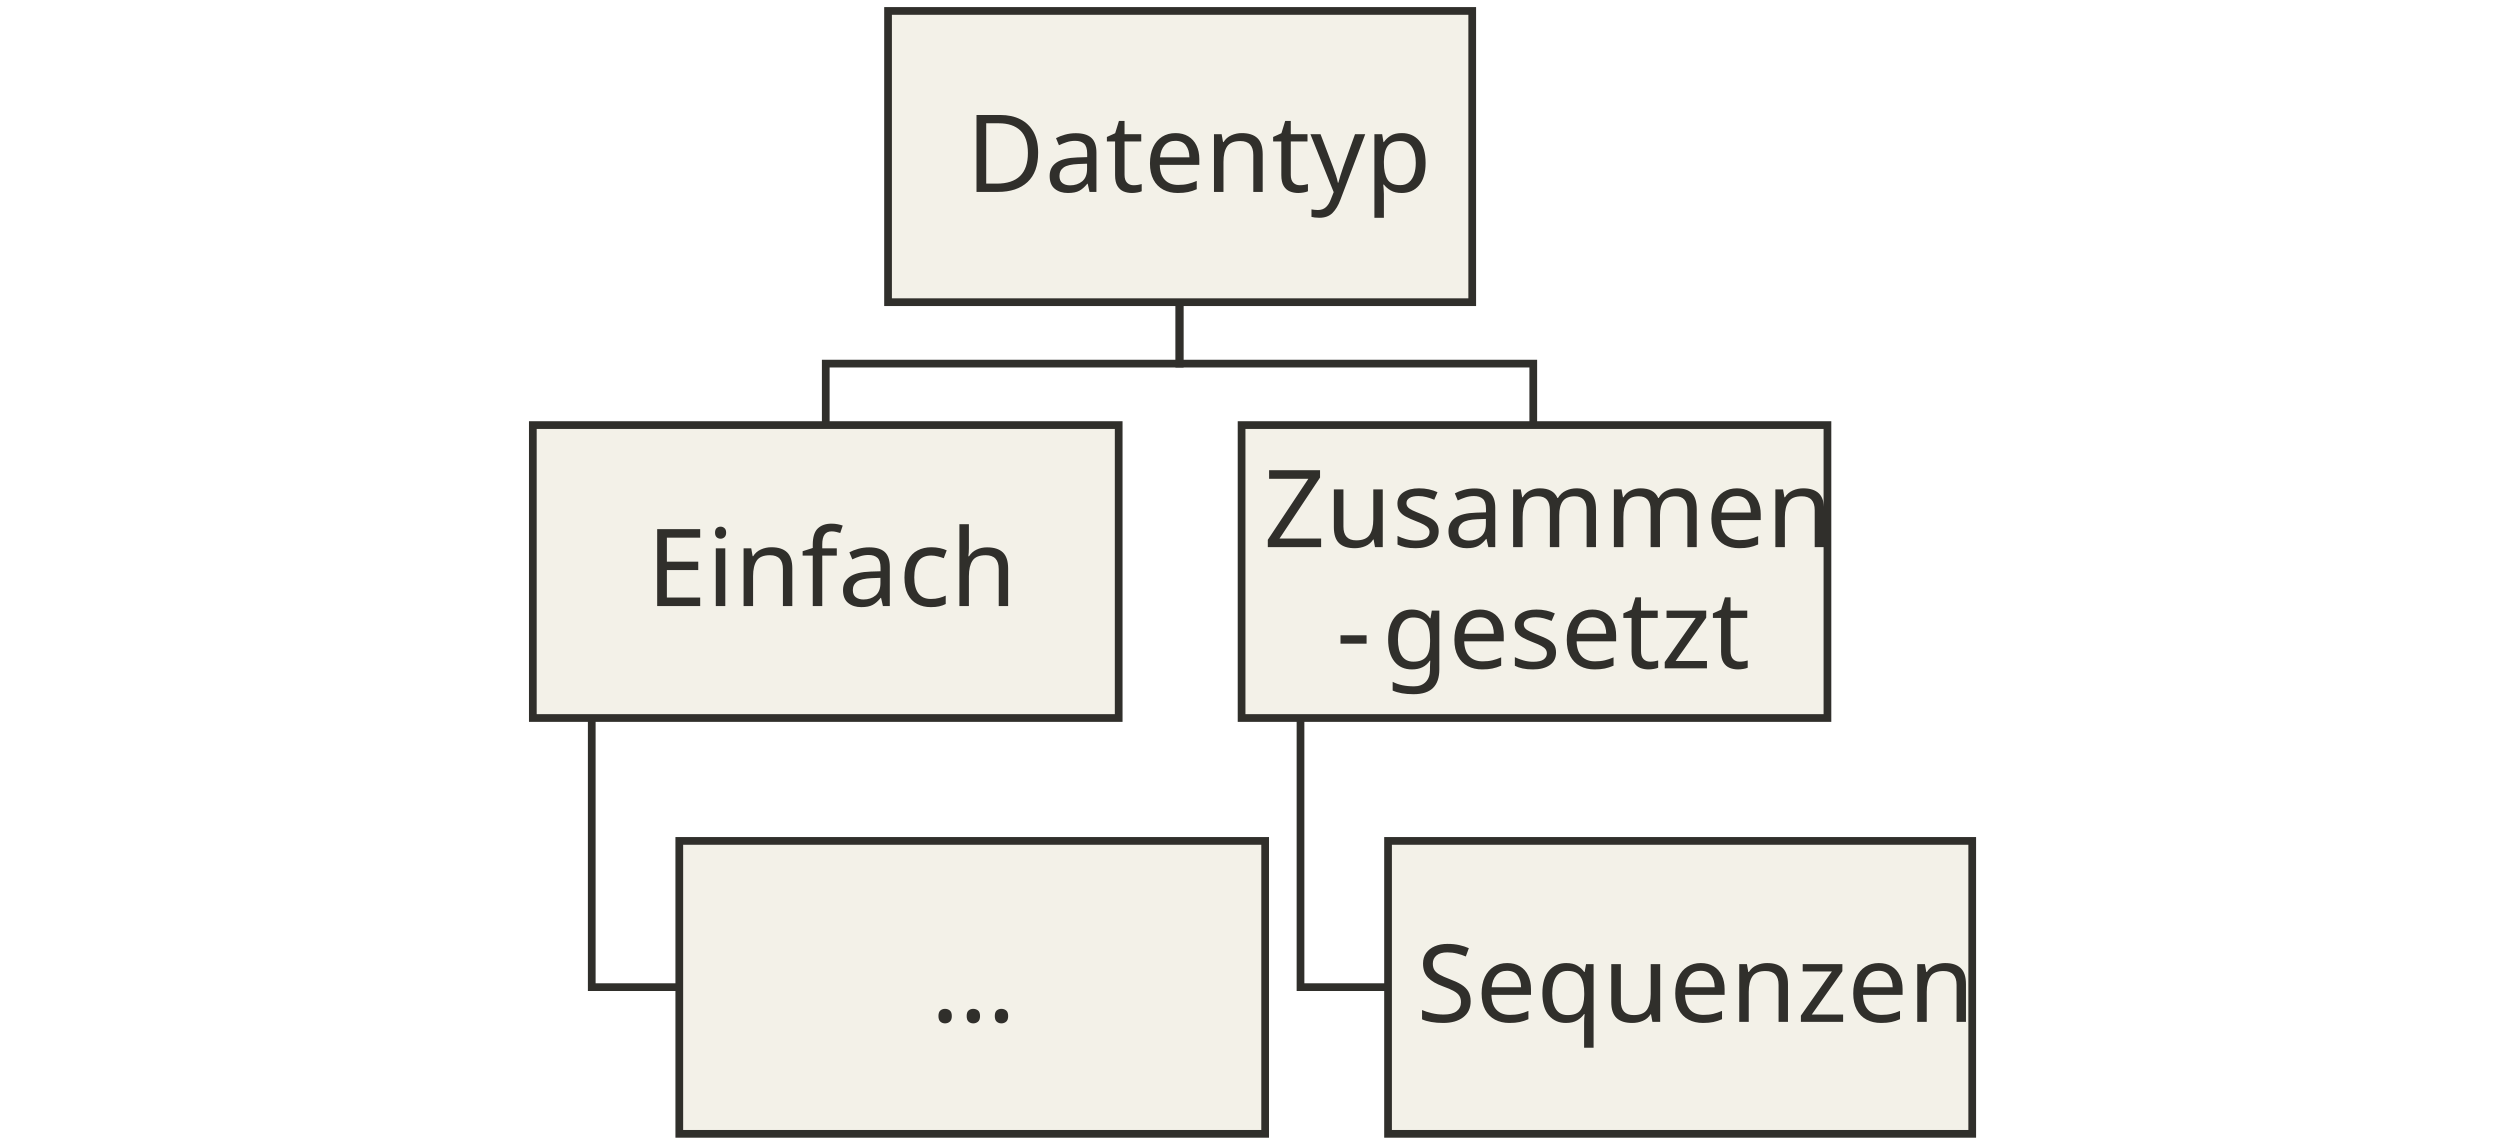
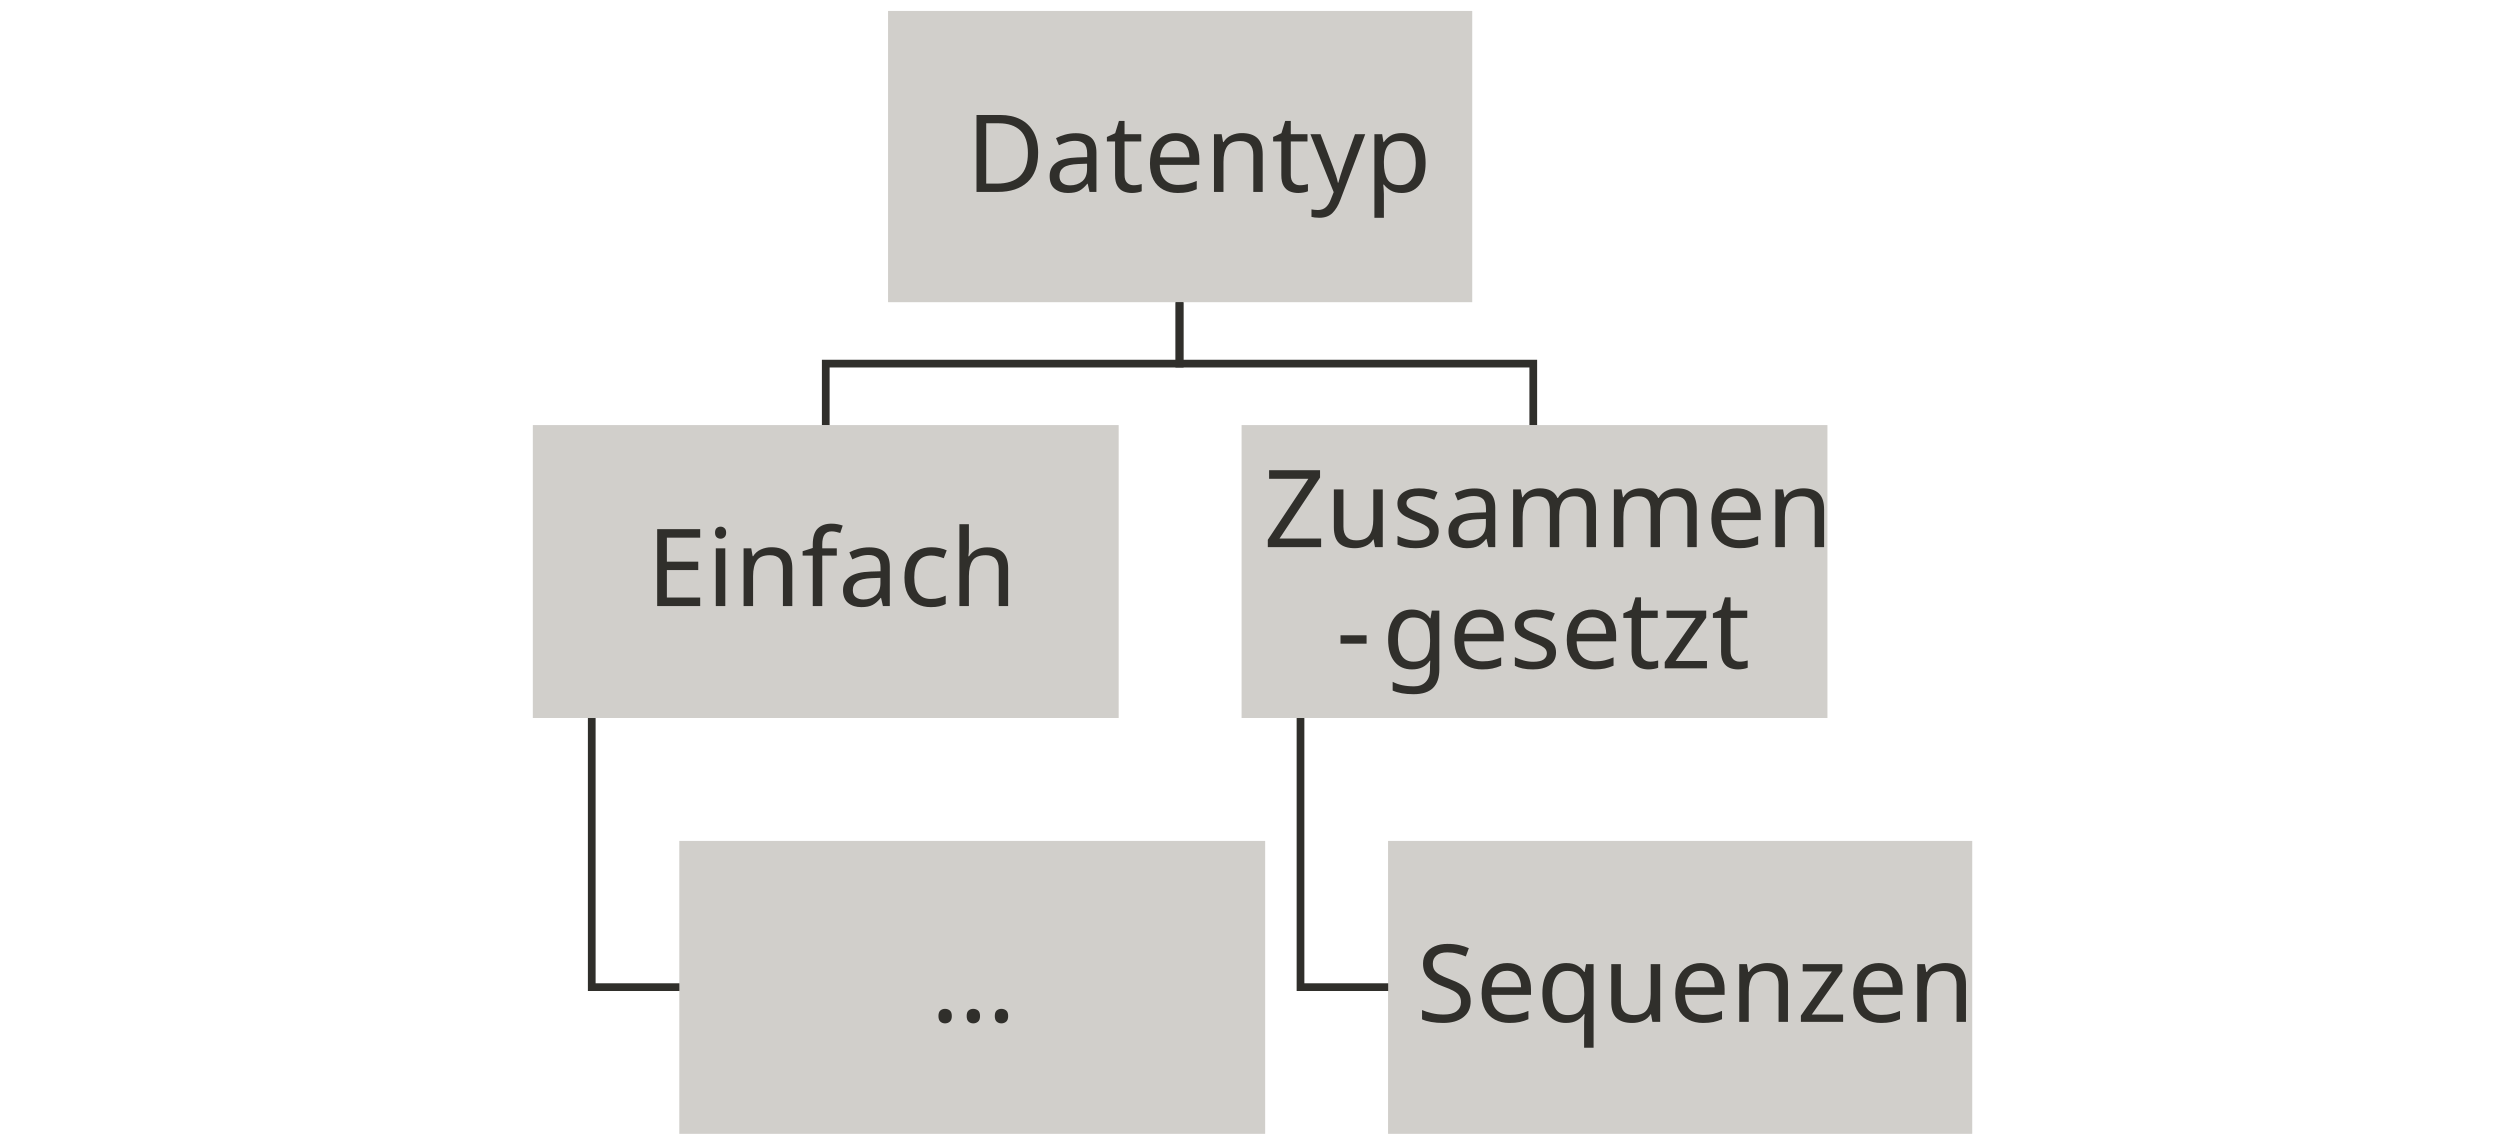
<svg xmlns="http://www.w3.org/2000/svg" width="1485" height="678" xml:space="preserve" overflow="hidden">
  <g transform="translate(-1677 -151)">
    <g>
      <path d="M2449.5 577.5 2449.5 737.364 2501.63 737.364" stroke="var(--ink, #302F2B)" stroke-width="4.583" stroke-linecap="butt" stroke-linejoin="miter" stroke-miterlimit="8" stroke-opacity="1" fill="none" fill-rule="evenodd" />
      <path d="M2377.5 330.5 2377.5 366.99 2587.76 366.99 2587.76 403.481" stroke="var(--ink, #302F2B)" stroke-width="4.583" stroke-linecap="butt" stroke-linejoin="miter" stroke-miterlimit="8" stroke-opacity="1" fill="none" fill-rule="evenodd" />
      <path d="M2028.5 577.5 2028.5 737.364 2080.63 737.364" stroke="var(--ink, #302F2B)" stroke-width="4.583" stroke-linecap="butt" stroke-linejoin="miter" stroke-miterlimit="8" stroke-opacity="1" fill="none" fill-rule="evenodd" />
      <path d="M2377.76 330.5 2377.76 366.99 2167.5 366.99 2167.5 403.481" stroke="var(--ink, #302F2B)" stroke-width="4.583" stroke-linecap="butt" stroke-linejoin="miter" stroke-miterlimit="8" stroke-opacity="1" fill="none" fill-rule="evenodd" />
-       <rect x="2204.5" y="157.5" width="347" height="173" stroke="var(--ink, #302F2B)" stroke-width="4.583" stroke-linecap="butt" stroke-linejoin="miter" stroke-miterlimit="8" stroke-opacity="1" fill="var(--bone, #F3F1E8)" fill-opacity="1" />
+       <rect x="2204.5" y="157.5" width="347" height="173" fill="#99958C" fill-opacity="0.45" />
      <text fill="var(--ink, #302F2B)" fill-opacity="1" font-family="DIN Pro Regular,DIN Pro Regular_MSFontService,sans-serif" font-style="normal" font-variant="normal" font-weight="400" font-stretch="normal" font-size="64" text-anchor="start" direction="ltr" writing-mode="lr-tb" unicode-bidi="normal" text-decoration="none" transform="matrix(1 0 0 1 2250.84 265)">Datentyp</text>
-       <rect x="1993.5" y="403.5" width="348" height="174" stroke="var(--ink, #302F2B)" stroke-width="4.583" stroke-linecap="butt" stroke-linejoin="miter" stroke-miterlimit="8" stroke-opacity="1" fill="var(--bone, #F3F1E8)" fill-opacity="1" />
+       <rect x="1993.5" y="403.5" width="348" height="174" fill="#99958C" fill-opacity="0.45" />
      <text fill="var(--ink, #302F2B)" fill-opacity="1" font-family="DIN Pro Regular,DIN Pro Regular_MSFontService,sans-serif" font-style="normal" font-variant="normal" font-weight="400" font-stretch="normal" font-size="64" text-anchor="start" direction="ltr" writing-mode="lr-tb" unicode-bidi="normal" text-decoration="none" transform="matrix(1 0 0 1 2061.16 511)">Einfach</text>
-       <rect x="2080.5" y="650.5" width="348" height="174" stroke="var(--ink, #302F2B)" stroke-width="4.583" stroke-linecap="butt" stroke-linejoin="miter" stroke-miterlimit="8" stroke-opacity="1" fill="var(--bone, #F3F1E8)" fill-opacity="1" />
+       <rect x="2080.5" y="650.5" width="348" height="174" fill="#99958C" fill-opacity="0.45" />
      <text fill="var(--ink, #302F2B)" fill-opacity="1" font-family="DIN Pro Regular,DIN Pro Regular_MSFontService,sans-serif" font-style="normal" font-variant="normal" font-weight="400" font-stretch="normal" font-size="64" text-anchor="start" direction="ltr" writing-mode="lr-tb" unicode-bidi="normal" text-decoration="none" transform="matrix(1 0 0 1 2229.83 758)">…</text>
-       <rect x="2414.5" y="403.5" width="348" height="174" stroke="var(--ink, #302F2B)" stroke-width="4.583" stroke-linecap="butt" stroke-linejoin="miter" stroke-miterlimit="8" stroke-opacity="1" fill="var(--bone, #F3F1E8)" fill-opacity="1" />
+       <rect x="2414.5" y="403.5" width="348" height="174" fill="#99958C" fill-opacity="0.45" />
      <text fill="var(--ink, #302F2B)" fill-opacity="1" font-family="DIN Pro Regular,DIN Pro Regular_MSFontService,sans-serif" font-style="normal" font-variant="normal" font-weight="400" font-stretch="normal" font-size="64" text-anchor="start" direction="ltr" writing-mode="lr-tb" unicode-bidi="normal" text-decoration="none" transform="matrix(1 0 0 1 2427.64 476)">Zusammen</text>
      <text fill="var(--ink, #302F2B)" fill-opacity="1" font-family="DIN Pro Regular,DIN Pro Regular_MSFontService,sans-serif" font-style="normal" font-variant="normal" font-weight="400" font-stretch="normal" font-size="64" text-anchor="start" direction="ltr" writing-mode="lr-tb" unicode-bidi="normal" text-decoration="none" transform="matrix(1 0 0 1 2470.7 548)">-</text>
      <text fill="var(--ink, #302F2B)" fill-opacity="1" font-family="DIN Pro Regular,DIN Pro Regular_MSFontService,sans-serif" font-style="normal" font-variant="normal" font-weight="400" font-stretch="normal" font-size="64" text-anchor="start" direction="ltr" writing-mode="lr-tb" unicode-bidi="normal" text-decoration="none" transform="matrix(1 0 0 1 2498.04 548)">gesetzt</text>
-       <rect x="2501.5" y="650.5" width="347" height="174" stroke="var(--ink, #302F2B)" stroke-width="4.583" stroke-linecap="butt" stroke-linejoin="miter" stroke-miterlimit="8" stroke-opacity="1" fill="var(--bone, #F3F1E8)" fill-opacity="1" />
+       <rect x="2501.5" y="650.5" width="347" height="174" fill="#99958C" fill-opacity="0.45" />
      <text fill="var(--ink, #302F2B)" fill-opacity="1" font-family="DIN Pro Regular,DIN Pro Regular_MSFontService,sans-serif" font-style="normal" font-variant="normal" font-weight="400" font-stretch="normal" font-size="64" text-anchor="start" direction="ltr" writing-mode="lr-tb" unicode-bidi="normal" text-decoration="none" transform="matrix(1 0 0 1 2518.44 758)">Sequenzen</text>
    </g>
  </g>
</svg>
